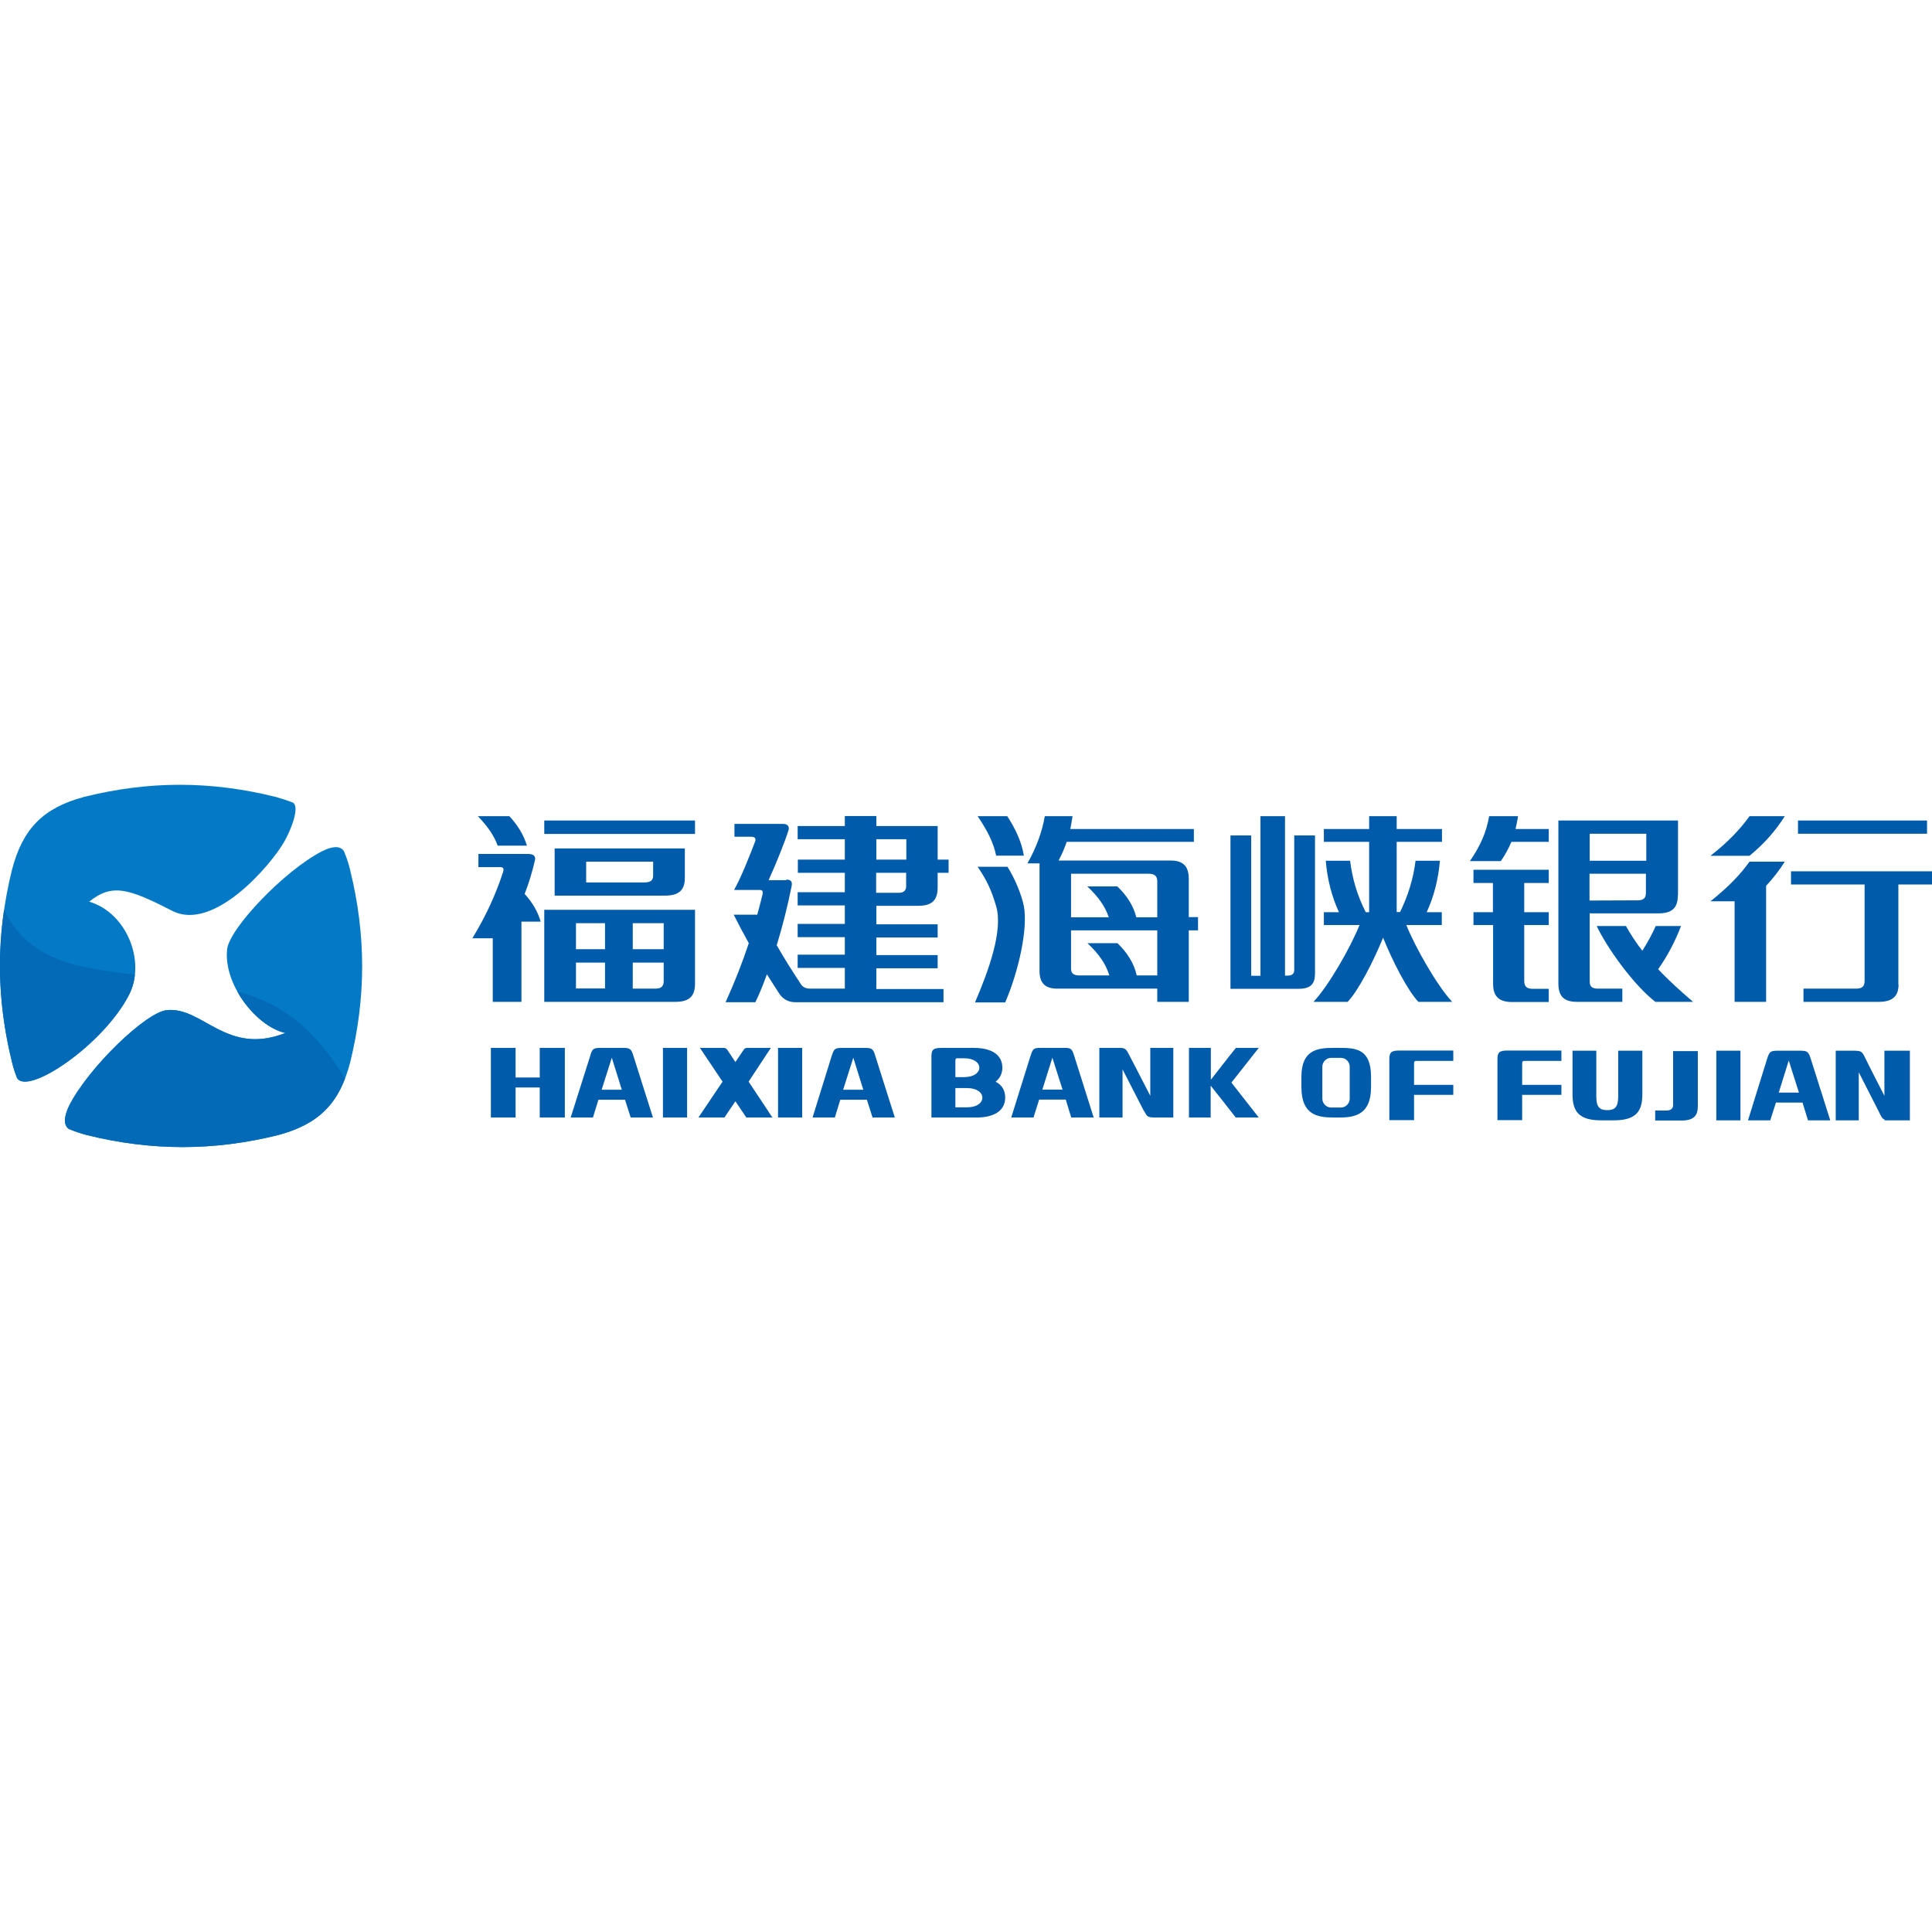
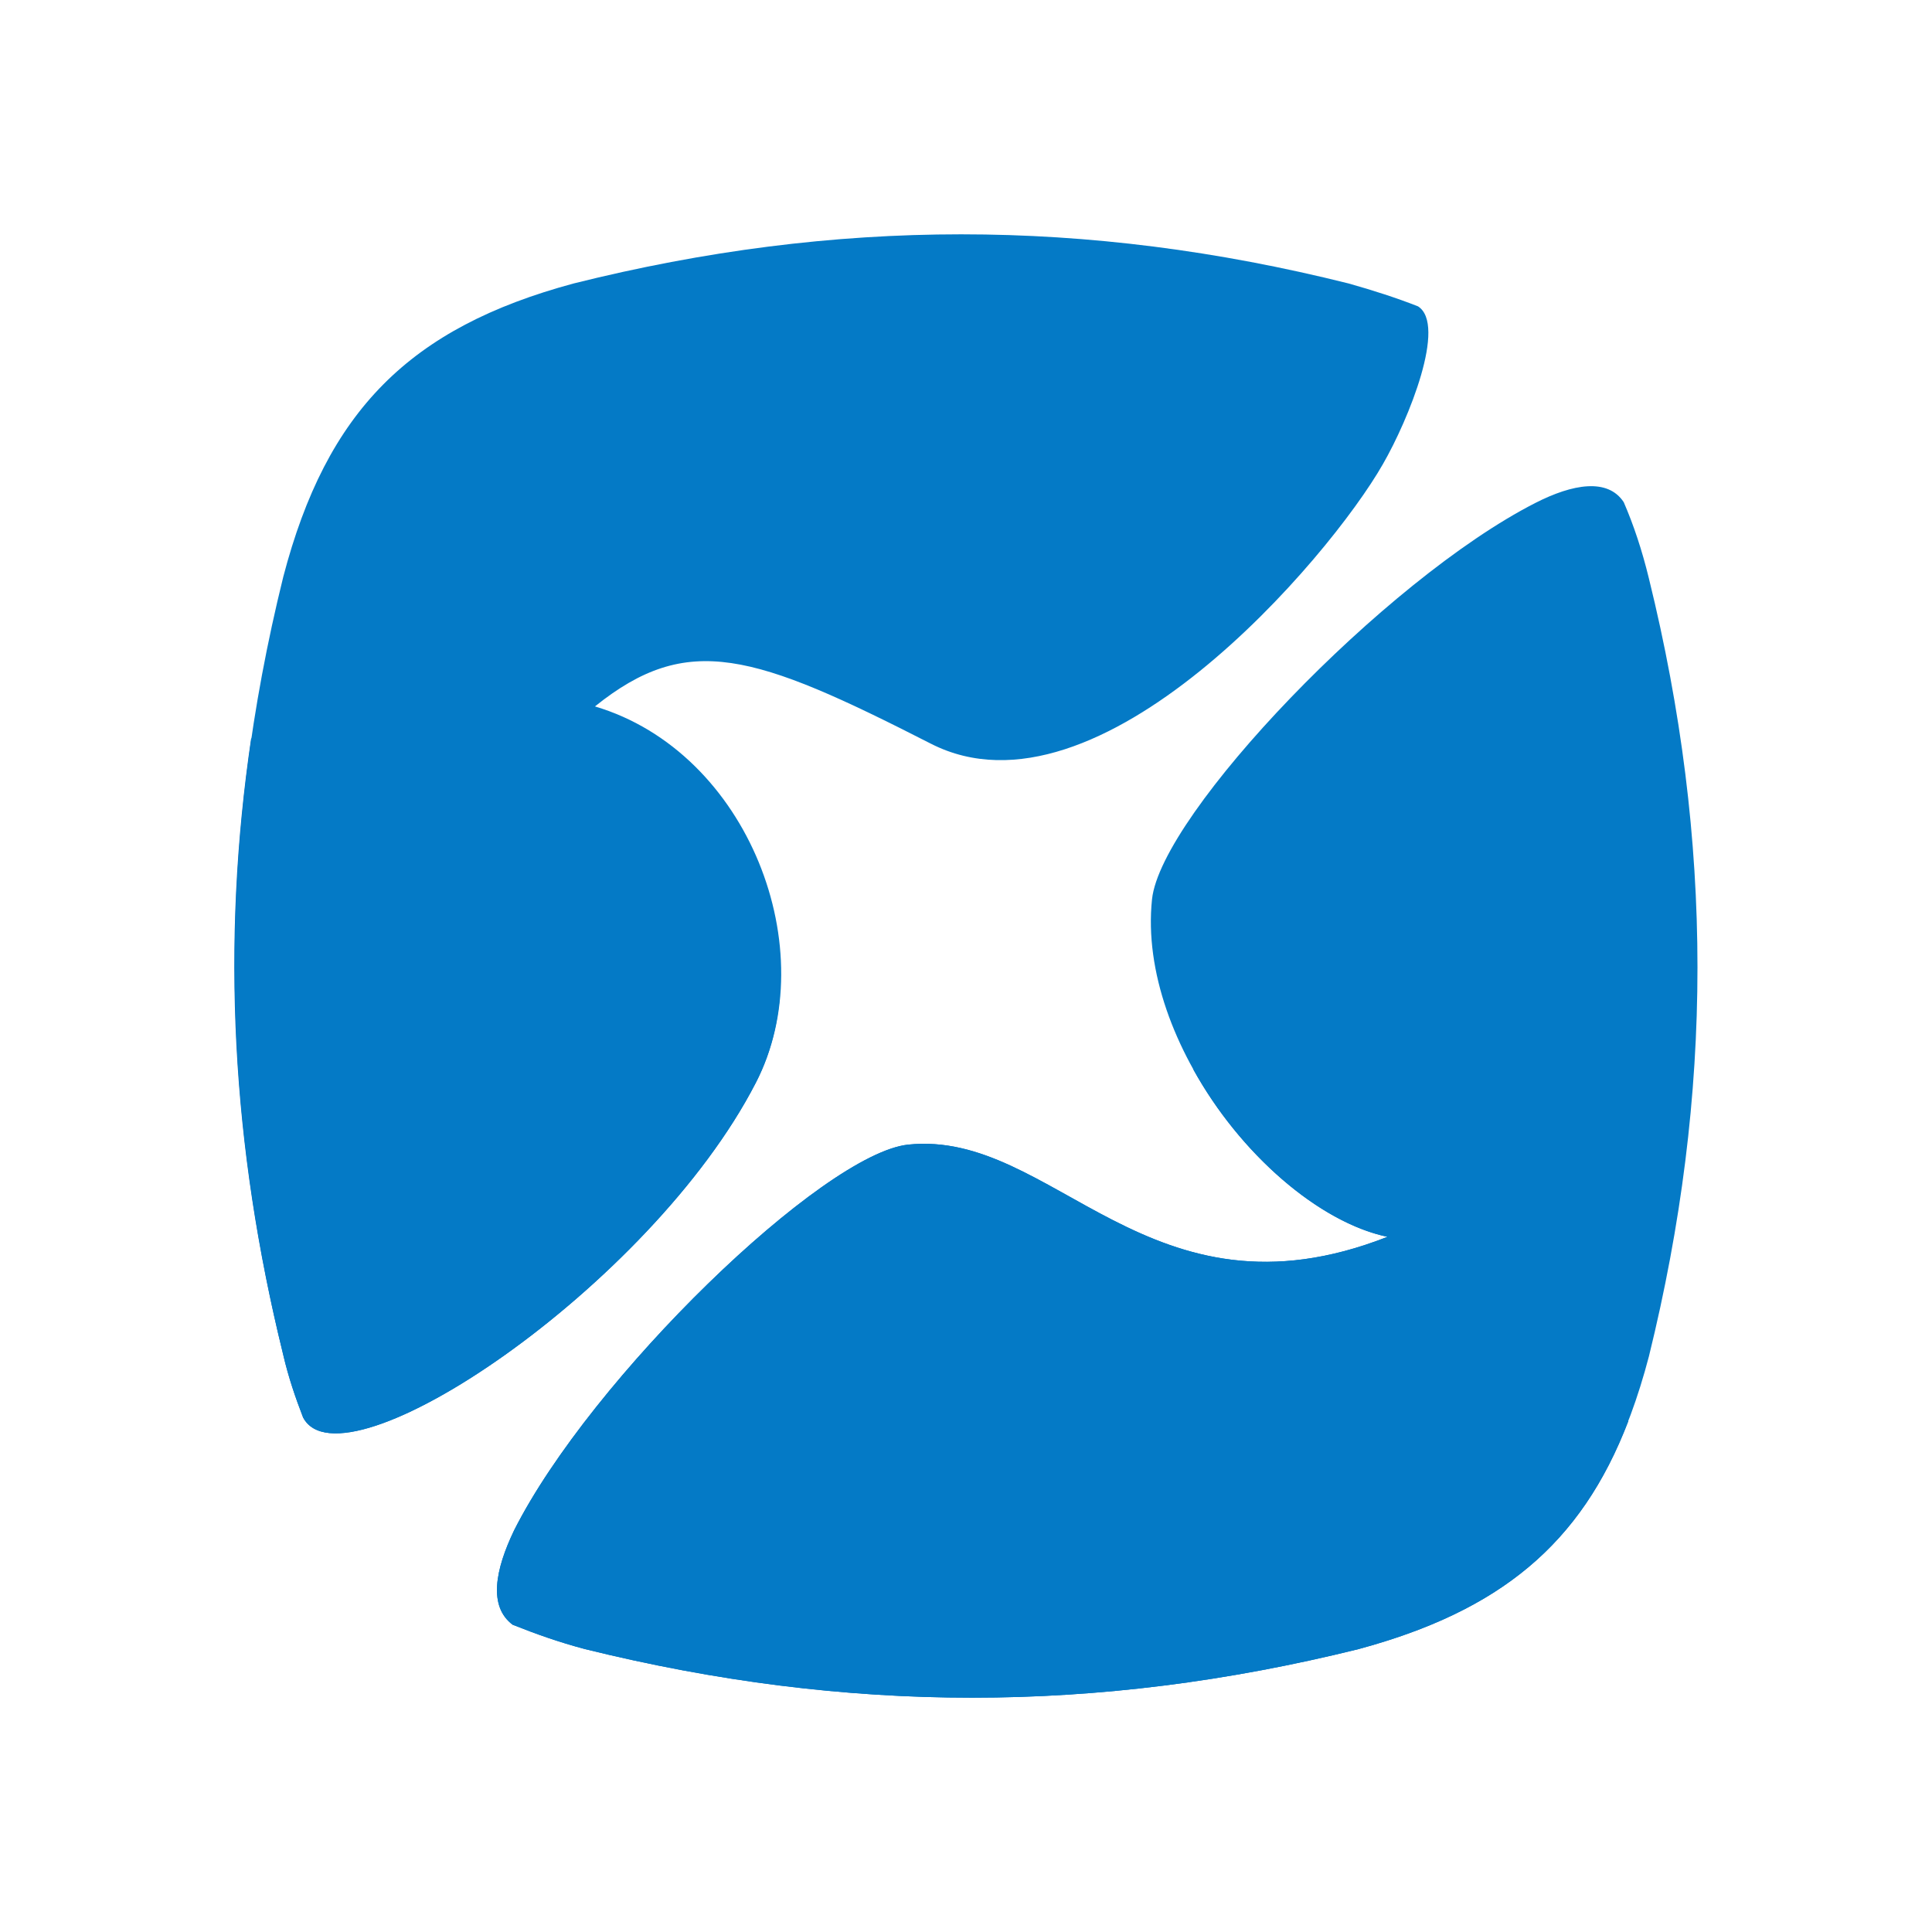
- <svg xmlns="http://www.w3.org/2000/svg" class="icon" width="128px" height="128.00px" viewBox="0 0 1024 1024" version="1.1">
-   <path d="M288.475 442v-7.1h79.9v7.1h-79.9z m664.5-0.1v-7h68.4v7H952.975z m-647.7 61.2h15.4v-13.8h-15.4v13.8z m622-49.5h-20.7c9.6-7.5 16-14.4 20.7-21H945.975c-4.5 7.1-10.2 14-18.7 21z m-177 2.6h12.9c-0.8 9.7-3.1 18.8-7 27.3h8v6.8h-18.8c4.9 12.1 16.3 32.1 24.3 40.7h-17.9c-5.8-6.1-13.8-21.8-18.7-34-5 12.2-13 28-18.8 34h-18.1c8.1-8.6 19.5-28.6 24.4-40.7h-18.9v-6.8h8c-3.9-8.5-6.2-17.7-7-27.3h12.9c1.2 9.5 3.7 18.2 8.3 27.3h1.8v-37.3h-24v-6.8h24v-6.8h14.6v6.8h24v6.8h-24v37.2h1.8c4.4-9.1 7-17.7 8.2-27.2zM890.975 490.8c-3 7.9-7 15.6-12.1 22.9 5.3 5.7 11.5 11.3 18.5 17.3h-20c-11.6-9-25.6-28.6-31.1-40.2h15.5c2.5 4.4 5.3 8.8 8.7 13.1 2.8-4.4 5.2-8.8 7.1-13.1H890.975z m-86.4-58.2c-0.3 2.3-0.8 4.5-1.3 6.8h17.6v6.8h-19.8c-1.5 3.6-3.4 7-5.6 10.2h-16.4c5.6-8.1 8.8-15.5 10.2-23.8h15.3z m-534.6 0c4.5 4.8 7.6 10 9.3 15.6h-15.5c-1.9-5.3-5.3-10.2-10.5-15.6H269.975z m263.9 0c4.1 6.3 7.6 13.4 8.8 20.9H527.975c-1.4-7.1-5-13.8-9.8-20.9h15.7z m8.8 47.7c2.2 11.9-2.7 34.3-9.9 51h-16c7.2-16.8 15-38.1 11.2-51-2.5-8.6-5-13.8-9.8-20.9H533.975c4 6.3 7.5 14.9 8.7 20.9z m-237.4 43.6h15.4v-13.7h-15.4v13.7z m46.5-13.7h-16.4V524h11.9c3.4 0 4.5-1.4 4.5-4v-9.8z m-16.4-7.1h16.4v-13.8h-16.4v13.8z m33 18.1c0 6.3-2.5 9.8-10.3 9.8h-69.6V482.2h79.9v39z m-22.2-64.5h-35.5v11h31c3.2 0 4.5-1.2 4.5-3.6v-7.4z m16.8 8.6c0 6.1-2.7 9.4-10.6 9.4H293.975v-25h69v15.6z m117.3-2.7h-15.9v10.6h12c2.7 0 3.9-1.3 3.9-3.4v-7.2z m-15.8-7h15.9v-10.8h-15.9v10.8zM696.975 516.1c0 5.3-2.2 8-8.8 8h-36v-81.3h11v74.4h4.9v-84.6h13v84.5h1.3c2.5 0 3.6-1 3.6-3v-71.3h11v73.3z m115.4 8h8.5v7h-19.3c-7.7 0-10.2-3.5-10.2-9.8v-31H780.975v-6.8h10.3V468H780.975v-7h39.9v7h-13v15.5h13v6.8h-13v29.6c0 2.7 1.1 4.2 4.5 4.2z m193.9-2.4c0 5.9-2.7 9.3-10.5 9.3h-39.9v-7h27.9c3.4 0 4.5-1.4 4.5-4.1v-51.1h-39v-7h75.6v7h-18.7v52.9z m-133.8-58.6h-30v14.2l25.4-0.1c3.5 0 4.5-1.4 4.5-4.1v-10z m-29.9-6.9h30v-14.3h-30v14.3z m46.7 18.4c0 6.2-2.6 9.5-10.3 9.5h-36.4v36.2c0 2.5 1.2 3.7 4.4 3.7h12.9v7h-24c-7.6 0-9.9-3.6-9.9-9.8V434.9h63.4v39.7z m-338.2-17h-6.5c4.8-8.6 7.7-16.5 9.2-25h14.7c-0.3 2.3-0.8 4.5-1.2 6.8h65.5v6.8h-67.4c-1.2 3.5-2.6 6.7-4.3 9.9h59.4c7.2 0 9.6 3.6 9.6 9.8v20.2h4.9v7h-4.9V531h-16.7v-7h-53.1c-6.8 0-9.3-3.5-9.3-9.3v-57.1z m16.6 28.6h20c-1.8-5.5-5.3-10.7-11.4-16.4h15.9c5.2 4.9 8.6 10.4 10.1 16.4h11.1v-19c0-2.7-1.2-4.1-4.6-4.1h-41.1v23.1z m45.7 30.9v-24h-45.7v20.2c0 2.6 1.3 3.7 4.5 3.7H587.975c-1.8-5.9-5.3-11.2-11.6-17.1h15.9c5.4 5.2 8.9 11 10.2 17.1h10.9z m-332.7-64.4c2.5 0 3.4 1.7 2.8 3.5-1.4 6-3.2 12-5.4 17.6 4.1 4.5 7 9.4 8.5 14.7h-10.2V531h-15.2v-33.7h-10.8c7.4-12.2 12.4-23.3 16.3-35.2 0.4-1.5 0.3-2.5-1.5-2.5h-11.6v-7h27.1z m136.1 13.5c2.8 0 3.2 1.4 2.8 3.5-2.2 11-4.9 21.5-7.9 31.3 4 7 8.3 13.8 12.8 20.6 1 1.5 2.5 2.4 4.8 2.4h18.5v-11h-25v-7h25v-9.3h-25v-7h25v-9.8h-25v-7h25v-10.3h-24.9v-7h24.9v-10.8h-25v-7h25v-5.3h16.7v5.3H496.975v17.8h5.8v7H496.975v7.7c0 6.3-2.5 9.8-10.2 9.8h-22.3v9.8H496.975v7h-32.5v9.3H496.975v7h-32.5v11h35.6v7h-78.4c-3.9 0-6.6-1.7-8.4-4.2-2.3-3.5-4.5-7-6.8-10.6-1.9 5.3-3.9 10.2-6.1 14.8h-15.8c4.9-10.8 8.9-21 12.3-31.3-2.7-4.9-5.4-9.9-8-15.1h12.5c1-3.6 1.9-7.2 2.8-10.8 0.3-1.7 0-2.3-1.7-2.3h-13.4c3.7-6.6 8-17.4 11.2-25.8 0.4-1.4 0-2.4-2.1-2.4h-8.9v-6.8h25.8c2.5 0 3.5 1.5 2.8 3.5-1.7 5.5-6.6 17.8-10.5 26.3h9.4zM919.375 531v-53.3h-12.8c9.6-7.6 16-14.4 20.7-21H945.975c-2.7 4.3-5.9 8.5-9.9 12.8V531h-16.7z m-289.2 61.3v-36.9h11.6v16.9c5-6.3 9.8-12.7 13.3-16.9h12.1l-14.5 18.4 14.5 18.5H654.975c-3.4-4.3-8.3-10.7-13.3-16.9v16.9h-11.5z m366.2-1.8s-0.1-0.3-0.1-0.4l-11.1-21.8v25.5H972.975v-36.9h10.3c2.8 0.1 3.4 0.4 4.5 2.2 2 4.1 6.6 13.2 11 21.7v-23.9h13.5v36.9H998.875v-0.4c-0.9-0.3-1.5-1-2.1-2.4l-0.4-0.5z m-544.1-29.9l-5.4 17h10.7l-5.3-17z m-11.5-0.8c1.2-3.7 1.6-4.3 5-4.4h13.1c3.6 0.1 4 0.8 5.1 4.4l10.3 32.5h-11.8l-3-9.4h-14.1l-2.9 9.4h-11.8l10.1-32.5z m-121.9 17.8h10.7l-5.3-17-5.4 17z m16.9-17.8l10.3 32.5h-11.8l-3-9.4h-14.1l-2.9 9.4h-11.8l10.3-32.5c1-3.7 1.6-4.3 5-4.4h13.1c3.2 0.1 3.8 0.8 4.9 4.4z m-49.7 11.3v-15.7h13.3v36.9h-13.3v-15.9h-12.8v15.9h-13.1v-36.9h13.1v15.7h12.8z m662-9c-1.3 4.3-3.3 10.7-5.3 17h10.7l-5.4-17z m-11.5-0.8c1.2-3.7 1.6-4.3 5.1-4.4H954.775c3.4 0.1 3.8 0.8 5 4.4l10.3 32.5h-11.8l-2.9-9.4h-14.1l-3 9.4h-11.8l10.1-32.5z m-540.2-5.9h12.2l-11.8 17.9c4.6 6.8 9.5 14.3 12.6 19h-13.8l-5.8-8.6-5.8 8.6h-13.8l12.8-19-12-17.9h12.2c1.1 0 1.7 0.1 2.5 1.3l4.1 6.2 4.2-6.2c0.7-1.2 1.3-1.3 2.4-1.3z m16 36.9v-36.9h12.8v36.9h-12.8z m-61 0v-36.9h12.8v36.9h-12.8zM827.575 575v5.3h-20.8v13.4h-13.1v-32.2c0-3.7 0.9-4.7 5.5-4.7h28.4v5.5h-19.1c-1.4 0-1.7 0.1-1.7 1.5V575h20.8z m-57.3 0v5.3h-20.8v13.4h-13.1v-32.2c0-3.7 0.9-4.7 5.5-4.7h28.4v5.5h-19.1c-1.4 0-1.7 0.1-1.7 1.5V575h20.8z m87.6-18.1h12.6v23.2c0 9.4-3.8 13.7-15.2 13.7h-6.6c-11.4 0-15.2-4.3-15.2-13.7v-23.2h12.6v24.4c0 5.7 2 7.1 5.8 7.1s5.8-1.4 5.8-7.1v-24.4z m51.8 36.9v-36.9h12.8v36.9h-12.8z m-9.8-7.3c0 4.7-2.1 7.4-8.6 7.4h-14v-5.3h5.8c2.7 0 3.7-1.1 3.7-3v-28.5h13.1v29.4zM606.475 589c-0.1-0.1-0.1-0.3-0.3-0.4L594.975 566.8v25.5h-12.3v-36.9h10.4c2.8 0 3.5 0.4 4.6 2.2 2.3 4.3 7.4 14.3 12 23.2v-25.4h12.2v36.9h-10.2c-3.2-0.1-3.7-0.5-4.9-2.8l-0.3-0.5z m-48.7-28.4l-5.3 16.9h10.7l-5.4-16.9z m-11.6-0.9c1.2-3.7 1.6-4.3 5.1-4.3h13.1c3.4 0 3.8 0.6 5 4.3l10.3 32.6h-11.9l-2.9-9.5h-14.1l-3 9.5H535.975l10.2-32.6z m-39.8 17v10.2h6.2c10.8 0 10.8-10.2 0-10.2h-6.2z m0.7-15.8c-0.5 0.1-0.7 0.5-0.7 1.5v8.5h4.6c10.8 0 10.8-10 0-10h-3.9z m9-5.5c10.4 0 15.2 4.3 15.2 10.5 0 2.9-1.2 5.6-3.6 7.4 3.6 1.9 5.1 4.8 5.1 8.5 0 6.2-4.9 10.5-15.2 10.5h-23.9V560c0-3.7 0.9-4.6 5.7-4.6h16.7z m199.3 26.9v-16.9c0-2.6-2.1-4.7-4.6-4.7h-5.3c-2.5 0-4.6 2.1-4.6 4.7v16.9c0 2.6 2.1 4.7 4.6 4.7h5.3c2.5 0 4.6-2.1 4.6-4.7z m-5.3-26.9c8.5 0 16.6 0.5 16.6 15.3v5.5c0 14.2-8.1 16.1-16.6 16.1h-3.4c-8.5 0-16.9-1.5-16.9-16.1v-5.5c0-14.2 8.5-15.3 16.9-15.3h3.4z" fill="#005BAB" />
-   <path d="M68.375 527.3C54.575 554.1 14.175 581.1 8.975 571.2c-1-2.6-1.9-5.2-2.6-8.2-8.5-34.6-8.5-67.7 0-102.1 5.7-21.8 16.6-32.7 38.1-38.5 34.4-8.6 67.3-8.6 101.7 0 3.2 0.9 6.3 1.9 9.1 3 3.8 2.4-1.2 14.8-4.6 20.7-7 12.3-37.3 47.9-59.3 36.7-23.3-11.9-31.9-14.7-44.1-4.9 20.2 6 30.1 32.1 21.1 49.4z m117.2-66.2c8.5 34.5 8.5 67.6 0 102.1-5.7 21.7-16.6 32.6-38.1 38.4-34.3 8.5-67.1 8.5-101.5 0-3.4-0.9-6.5-2-9.5-3.2-3.2-2.4-2.3-7.2 0.2-12.4 10.1-20 40.5-49.4 51.7-50.6 19.1-2 31.6 24.4 62.9 12.1-14.8-3.1-32.9-25.3-30.9-44.3 1.2-11.2 30.5-41.9 50.3-52 4.9-2.5 9.5-3.3 11.6-0.1 1.3 3 2.4 6.3 3.3 10z" fill="#047AC6" />
-   <path d="M2.175 482c6 13.2 16.6 22.4 31.7 27.6 9.8 3.4 23.2 5.2 37.6 7-0.4 3.8-1.4 7.4-3.1 10.7-13.8 26.8-54.2 53.8-59.4 43.9-1-2.6-1.9-5.2-2.6-8.2-6.8-27.5-8.2-54-4.2-81z m180.7 89.7c-6.2 16.2-16.9 24.9-35.4 29.9-34.3 8.5-67.1 8.5-101.5 0-3.4-0.9-6.5-2-9.5-3.2-3.2-2.4-2.3-7.2 0.2-12.4 10.1-20 40.5-49.4 51.7-50.6 19.1-2 31.6 24.4 62.9 12.1-9-1.9-19.4-10.9-25.5-22 3.8 1 7.4 2.2 10.9 3.6 18 6.9 33.4 21.1 46.2 42.6z" fill="#036AB8" />
+ <svg xmlns="http://www.w3.org/2000/svg" viewBox="-30.795 385.202 253.493 253.52">
+   <defs>
+     <clipPath id="c">
+       <rect x="-30.795" y="385.202" width="253.493" height="253.52" />
+     </clipPath>
+   </defs>
+   <g clip-path="url(#c)">
+     <path d="M2.175 482c6 13.2 16.6 22.4 31.7 27.6 9.8 3.4 23.2 5.2 37.6 7-0.4 3.8-1.4 7.4-3.1 10.7-13.8 26.8-54.2 53.8-59.4 43.9-1-2.6-1.9-5.2-2.6-8.2-6.8-27.5-8.2-54-4.2-81z m180.7 89.7c-6.2 16.2-16.9 24.9-35.4 29.9-34.3 8.5-67.1 8.5-101.5 0-3.4-0.9-6.5-2-9.5-3.2-3.2-2.4-2.3-7.2 0.2-12.4 10.1-20 40.5-49.4 51.7-50.6 19.1-2 31.6 24.4 62.9 12.1-9-1.9-19.4-10.9-25.5-22 3.8 1 7.4 2.2 10.9 3.6 18 6.9 33.4 21.1 46.2 42.6z" fill="#036AB8" />
+     <path d="M68.375 527.3C54.575 554.1 14.175 581.1 8.975 571.2c-1-2.6-1.9-5.2-2.6-8.2-8.5-34.6-8.5-67.7 0-102.1 5.7-21.8 16.6-32.7 38.1-38.5 34.4-8.6 67.3-8.6 101.7 0 3.2 0.9 6.3 1.9 9.1 3 3.8 2.4-1.2 14.8-4.6 20.7-7 12.3-37.3 47.9-59.3 36.7-23.3-11.9-31.9-14.7-44.1-4.9 20.2 6 30.1 32.1 21.1 49.4z m117.2-66.2c8.5 34.5 8.5 67.6 0 102.1-5.7 21.7-16.6 32.6-38.1 38.4-34.3 8.5-67.1 8.5-101.5 0-3.4-0.9-6.5-2-9.5-3.2-3.2-2.4-2.3-7.2 0.2-12.4 10.1-20 40.5-49.4 51.7-50.6 19.1-2 31.6 24.4 62.9 12.1-14.8-3.1-32.9-25.3-30.9-44.3 1.2-11.2 30.5-41.9 50.3-52 4.9-2.5 9.5-3.3 11.6-0.1 1.3 3 2.4 6.3 3.3 10z" fill="#047AC6" />
+   </g>
</svg>
